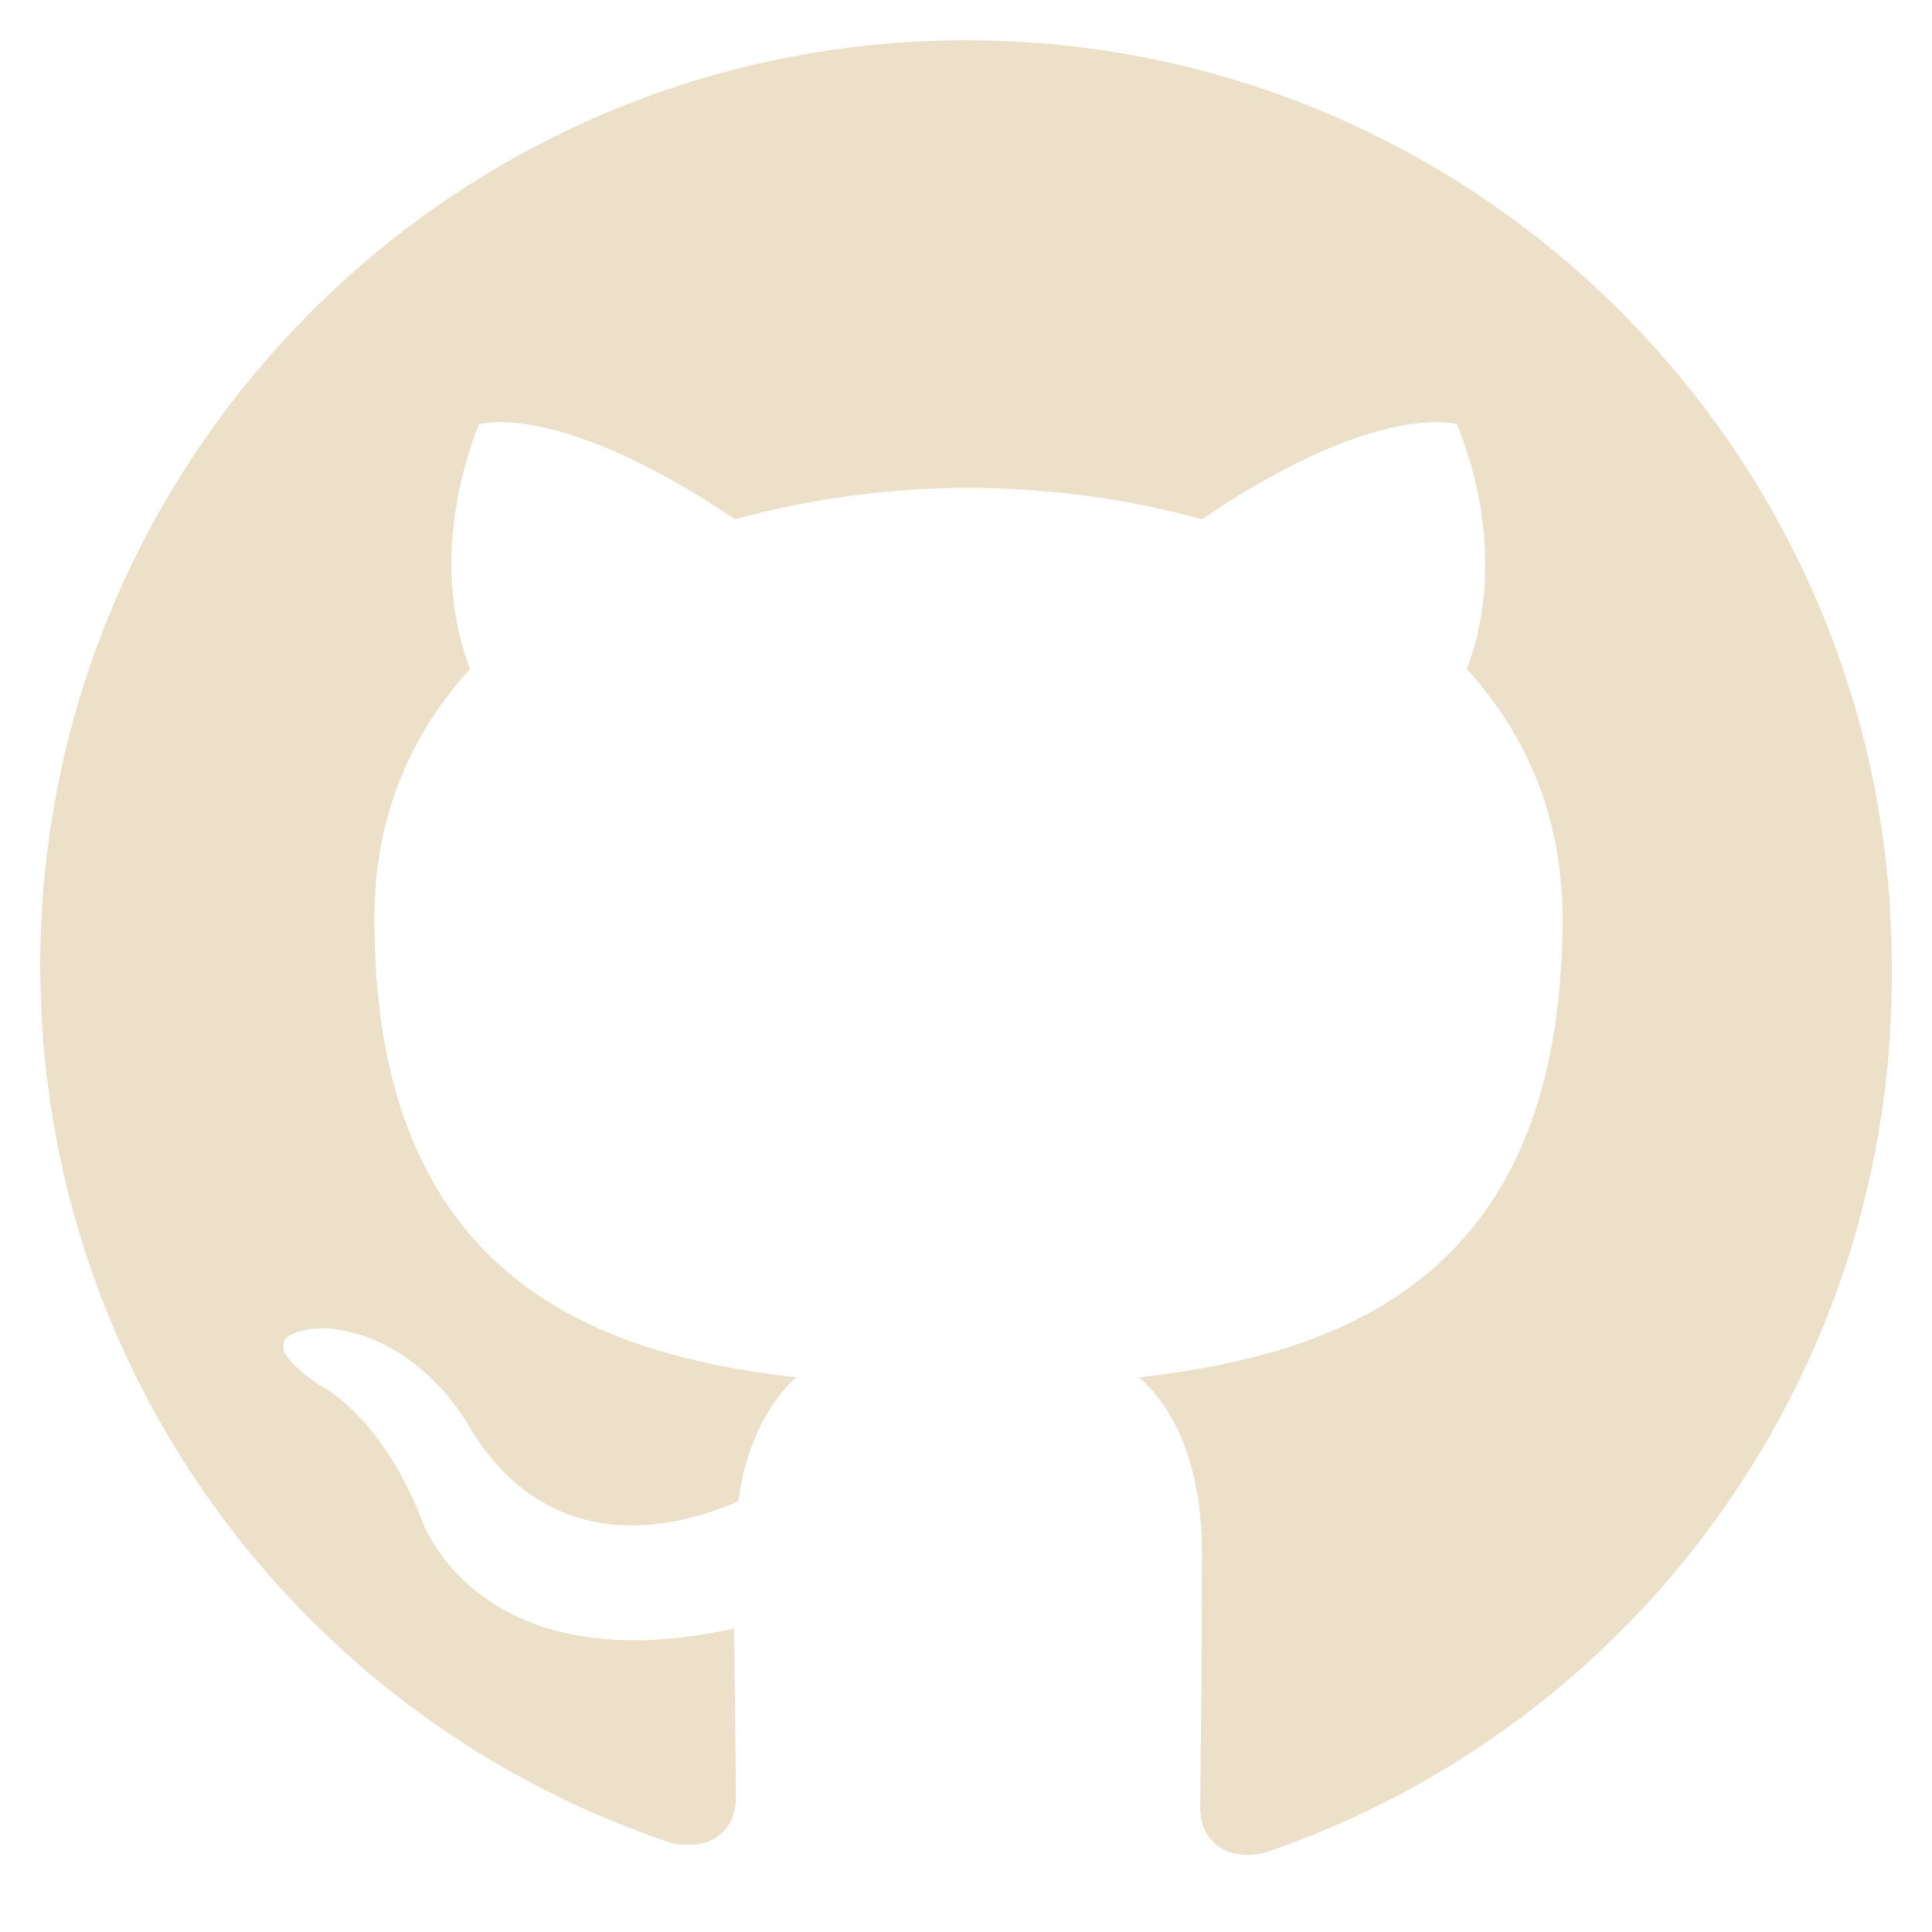
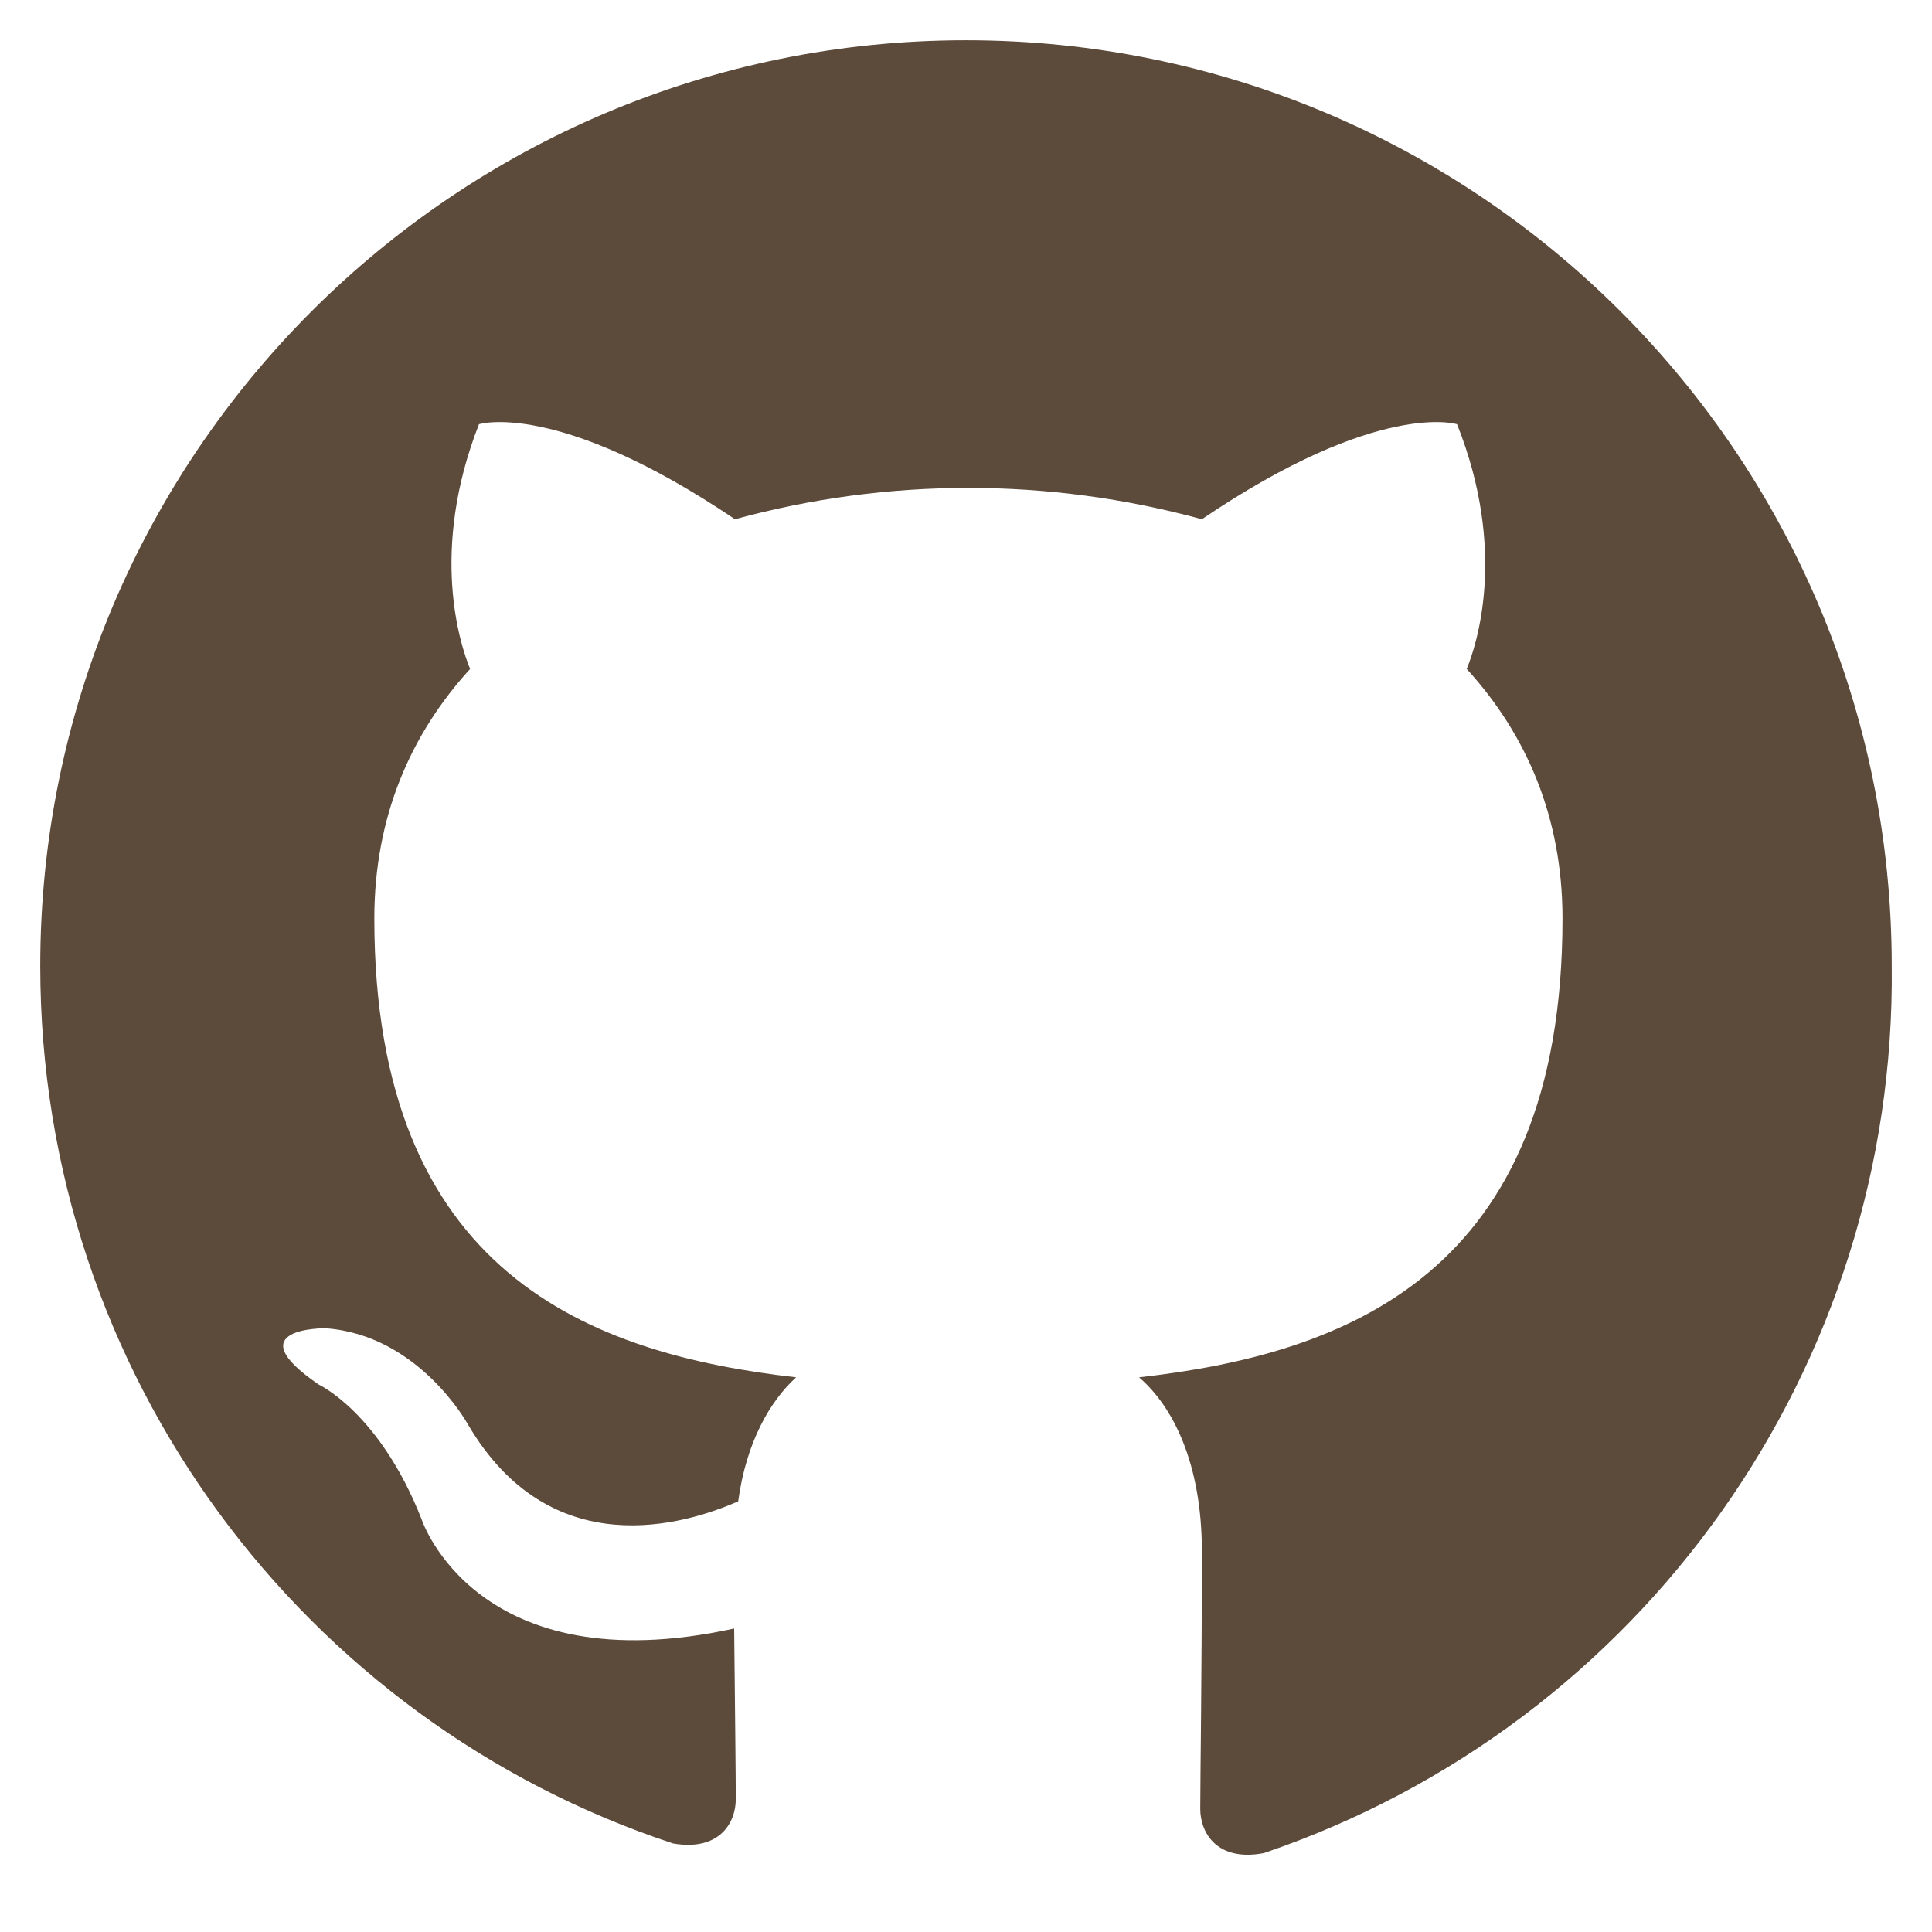
<svg xmlns="http://www.w3.org/2000/svg" width="32" height="32" viewBox="0 0 24 24">
-   <path fill="#ede0c8" d="M12 .5C5.65.5.5 5.65.5 12c0 5.08 3.29 9.39 7.86 10.9.57.1.78-.25.78-.55 0-.27-.01-1.17-.02-2.12-3.2.7-3.88-1.35-3.88-1.35-.52-1.33-1.28-1.68-1.28-1.68-1.04-.71.08-.7.08-.7 1.16.08 1.77 1.19 1.77 1.19 1.03 1.76 2.7 1.25 3.36.96.1-.74.4-1.25.72-1.54-2.55-.29-5.24-1.28-5.24-5.7 0-1.26.45-2.29 1.19-3.1-.12-.29-.51-1.46.11-3.04 0 0 .97-.31 3.18 1.18a11 11 0 0 1 5.8 0c2.2-1.49 3.17-1.18 3.17-1.18.63 1.58.24 2.75.12 3.04.74.81 1.19 1.84 1.19 3.1 0 4.43-2.7 5.41-5.26 5.7.42.36.78 1.07.78 2.16 0 1.56-.02 2.82-.02 3.2 0 .3.21.66.79.55A11.5 11.5 0 0 0 23.5 12C23.5 5.65 18.35.5 12 .5Z" />
+   <path fill="#5c4a3a" d="M12 .5C5.65.5.5 5.65.5 12c0 5.08 3.29 9.39 7.86 10.9.57.1.78-.25.78-.55 0-.27-.01-1.17-.02-2.12-3.2.7-3.88-1.35-3.88-1.35-.52-1.33-1.28-1.68-1.28-1.68-1.04-.71.08-.7.08-.7 1.16.08 1.77 1.19 1.77 1.19 1.03 1.76 2.7 1.25 3.36.96.1-.74.4-1.25.72-1.54-2.55-.29-5.24-1.28-5.24-5.7 0-1.26.45-2.29 1.19-3.1-.12-.29-.51-1.46.11-3.04 0 0 .97-.31 3.18 1.18a11 11 0 0 1 5.8 0c2.2-1.49 3.17-1.18 3.17-1.18.63 1.58.24 2.75.12 3.04.74.81 1.19 1.84 1.19 3.1 0 4.43-2.7 5.41-5.26 5.7.42.36.78 1.07.78 2.16 0 1.56-.02 2.82-.02 3.2 0 .3.21.66.79.55A11.5 11.5 0 0 0 23.5 12C23.5 5.65 18.35.5 12 .5Z" />
</svg>
